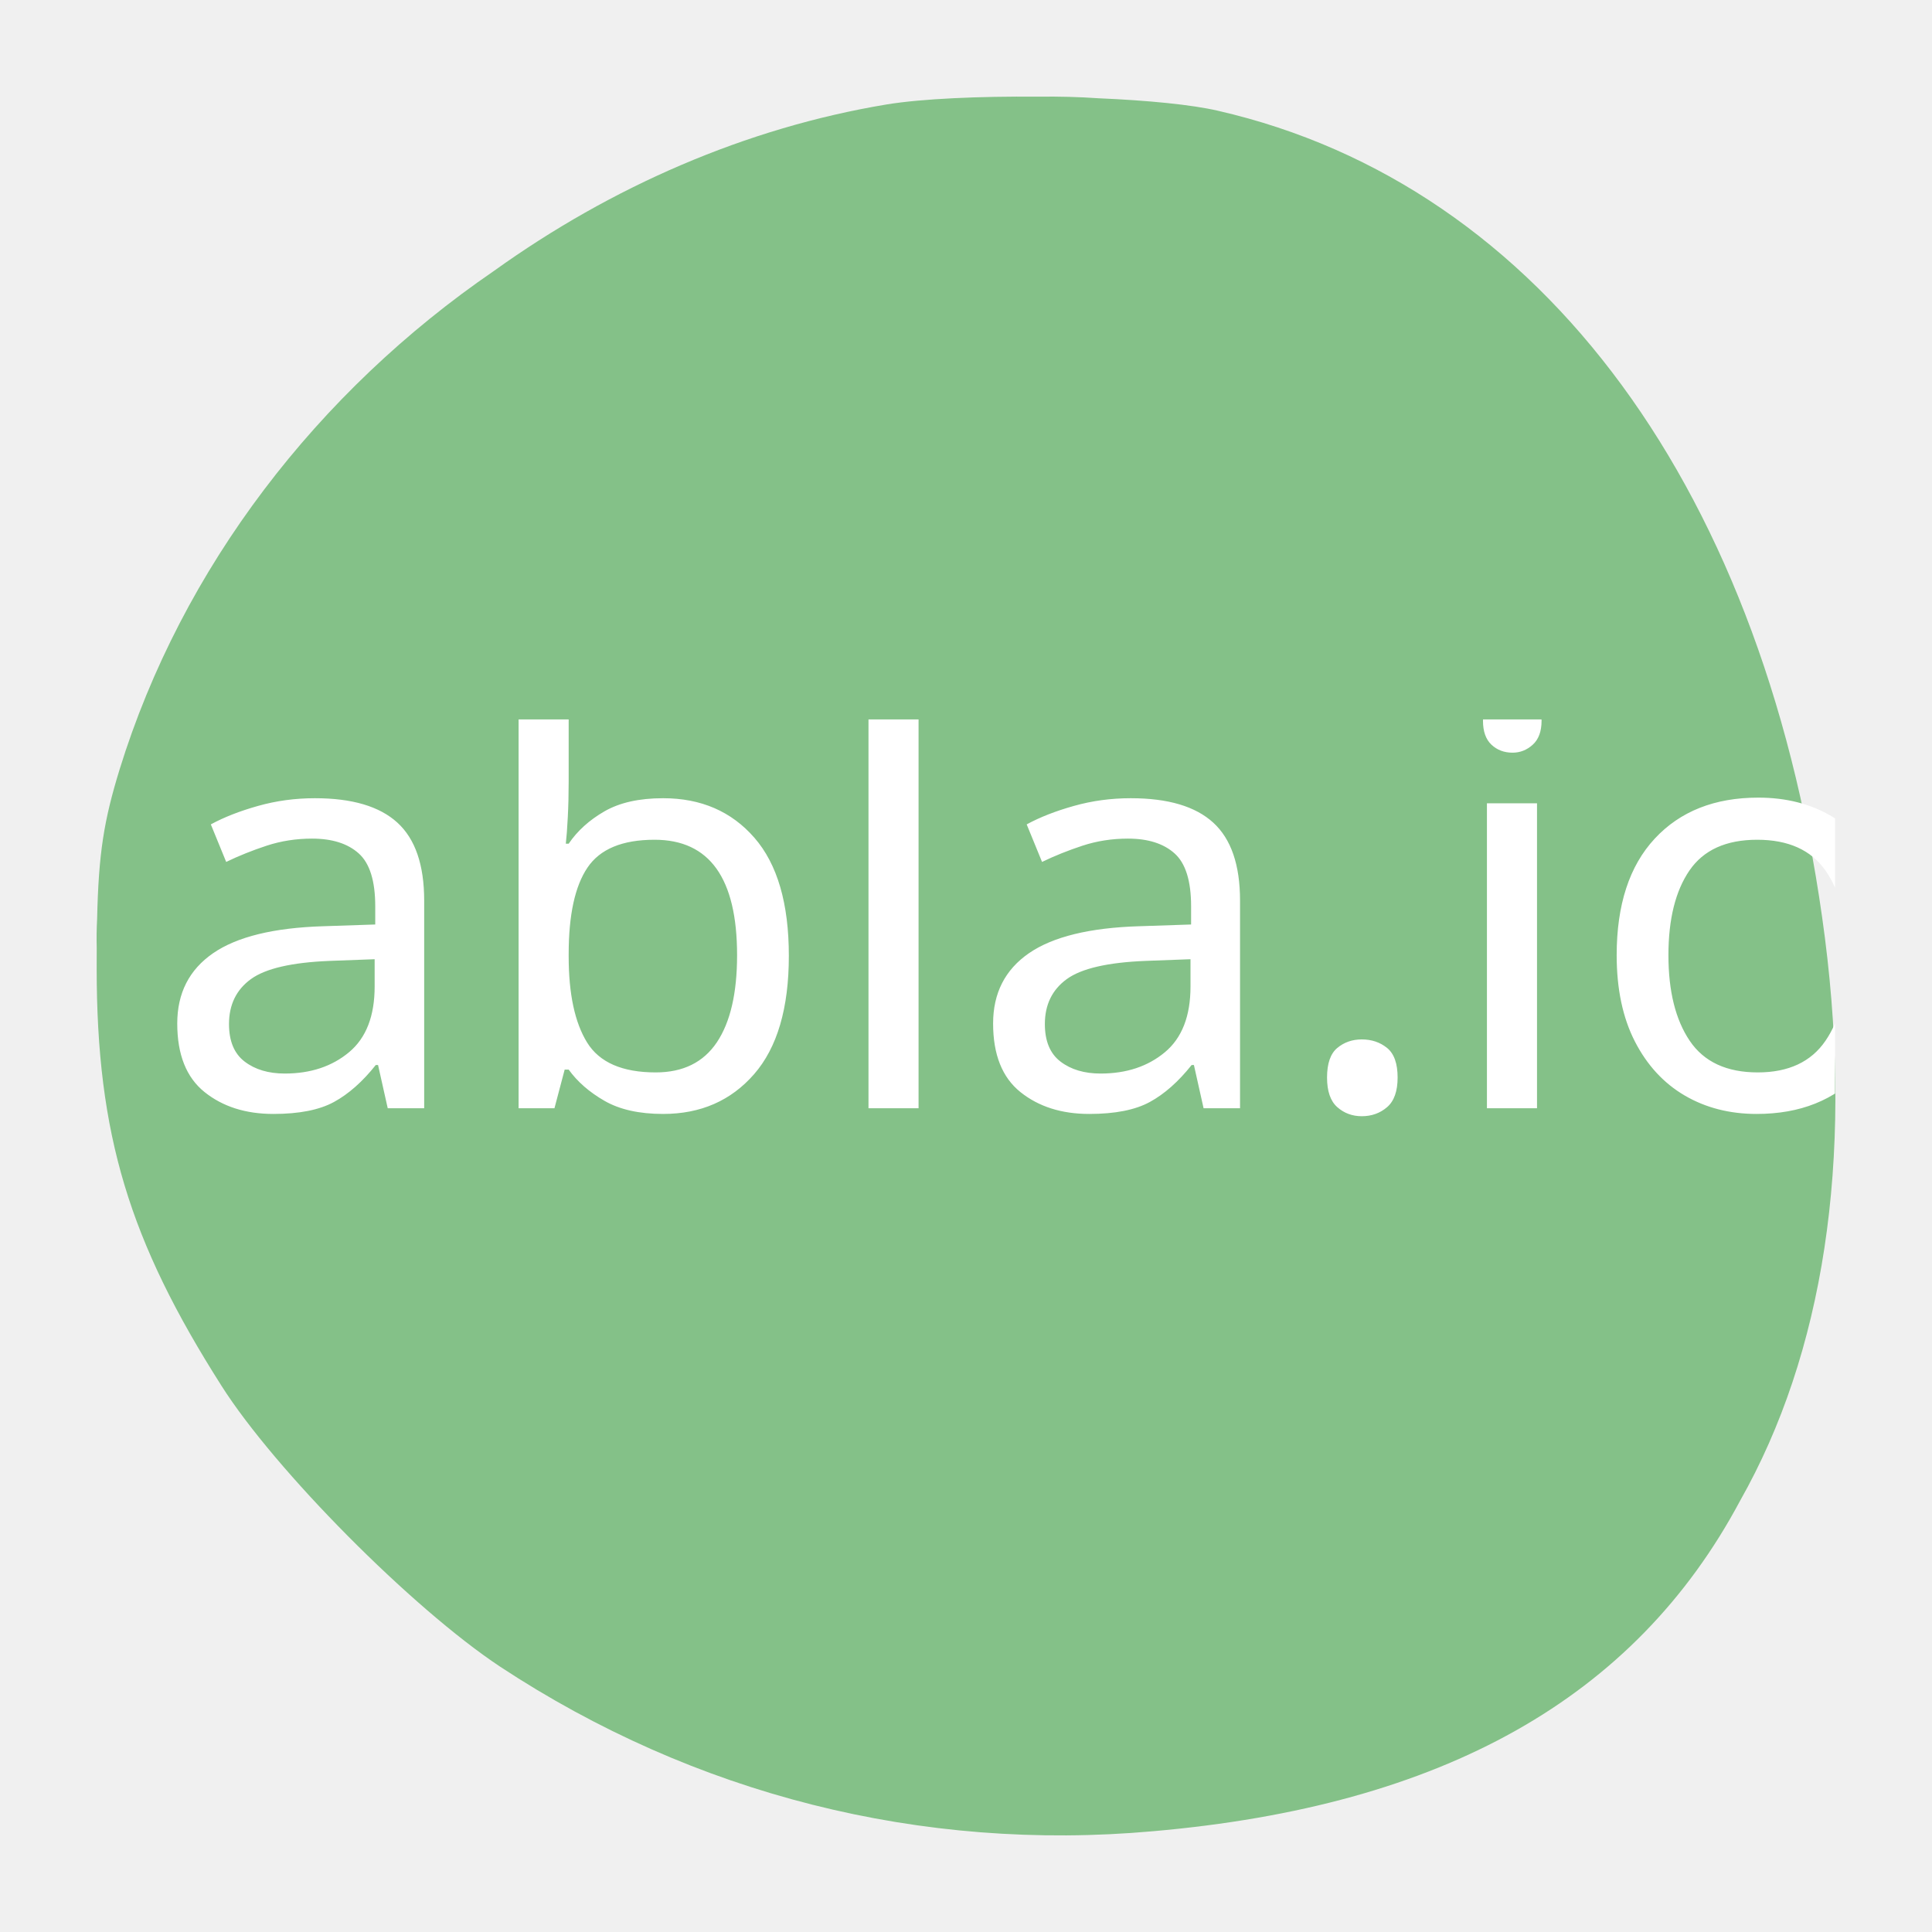
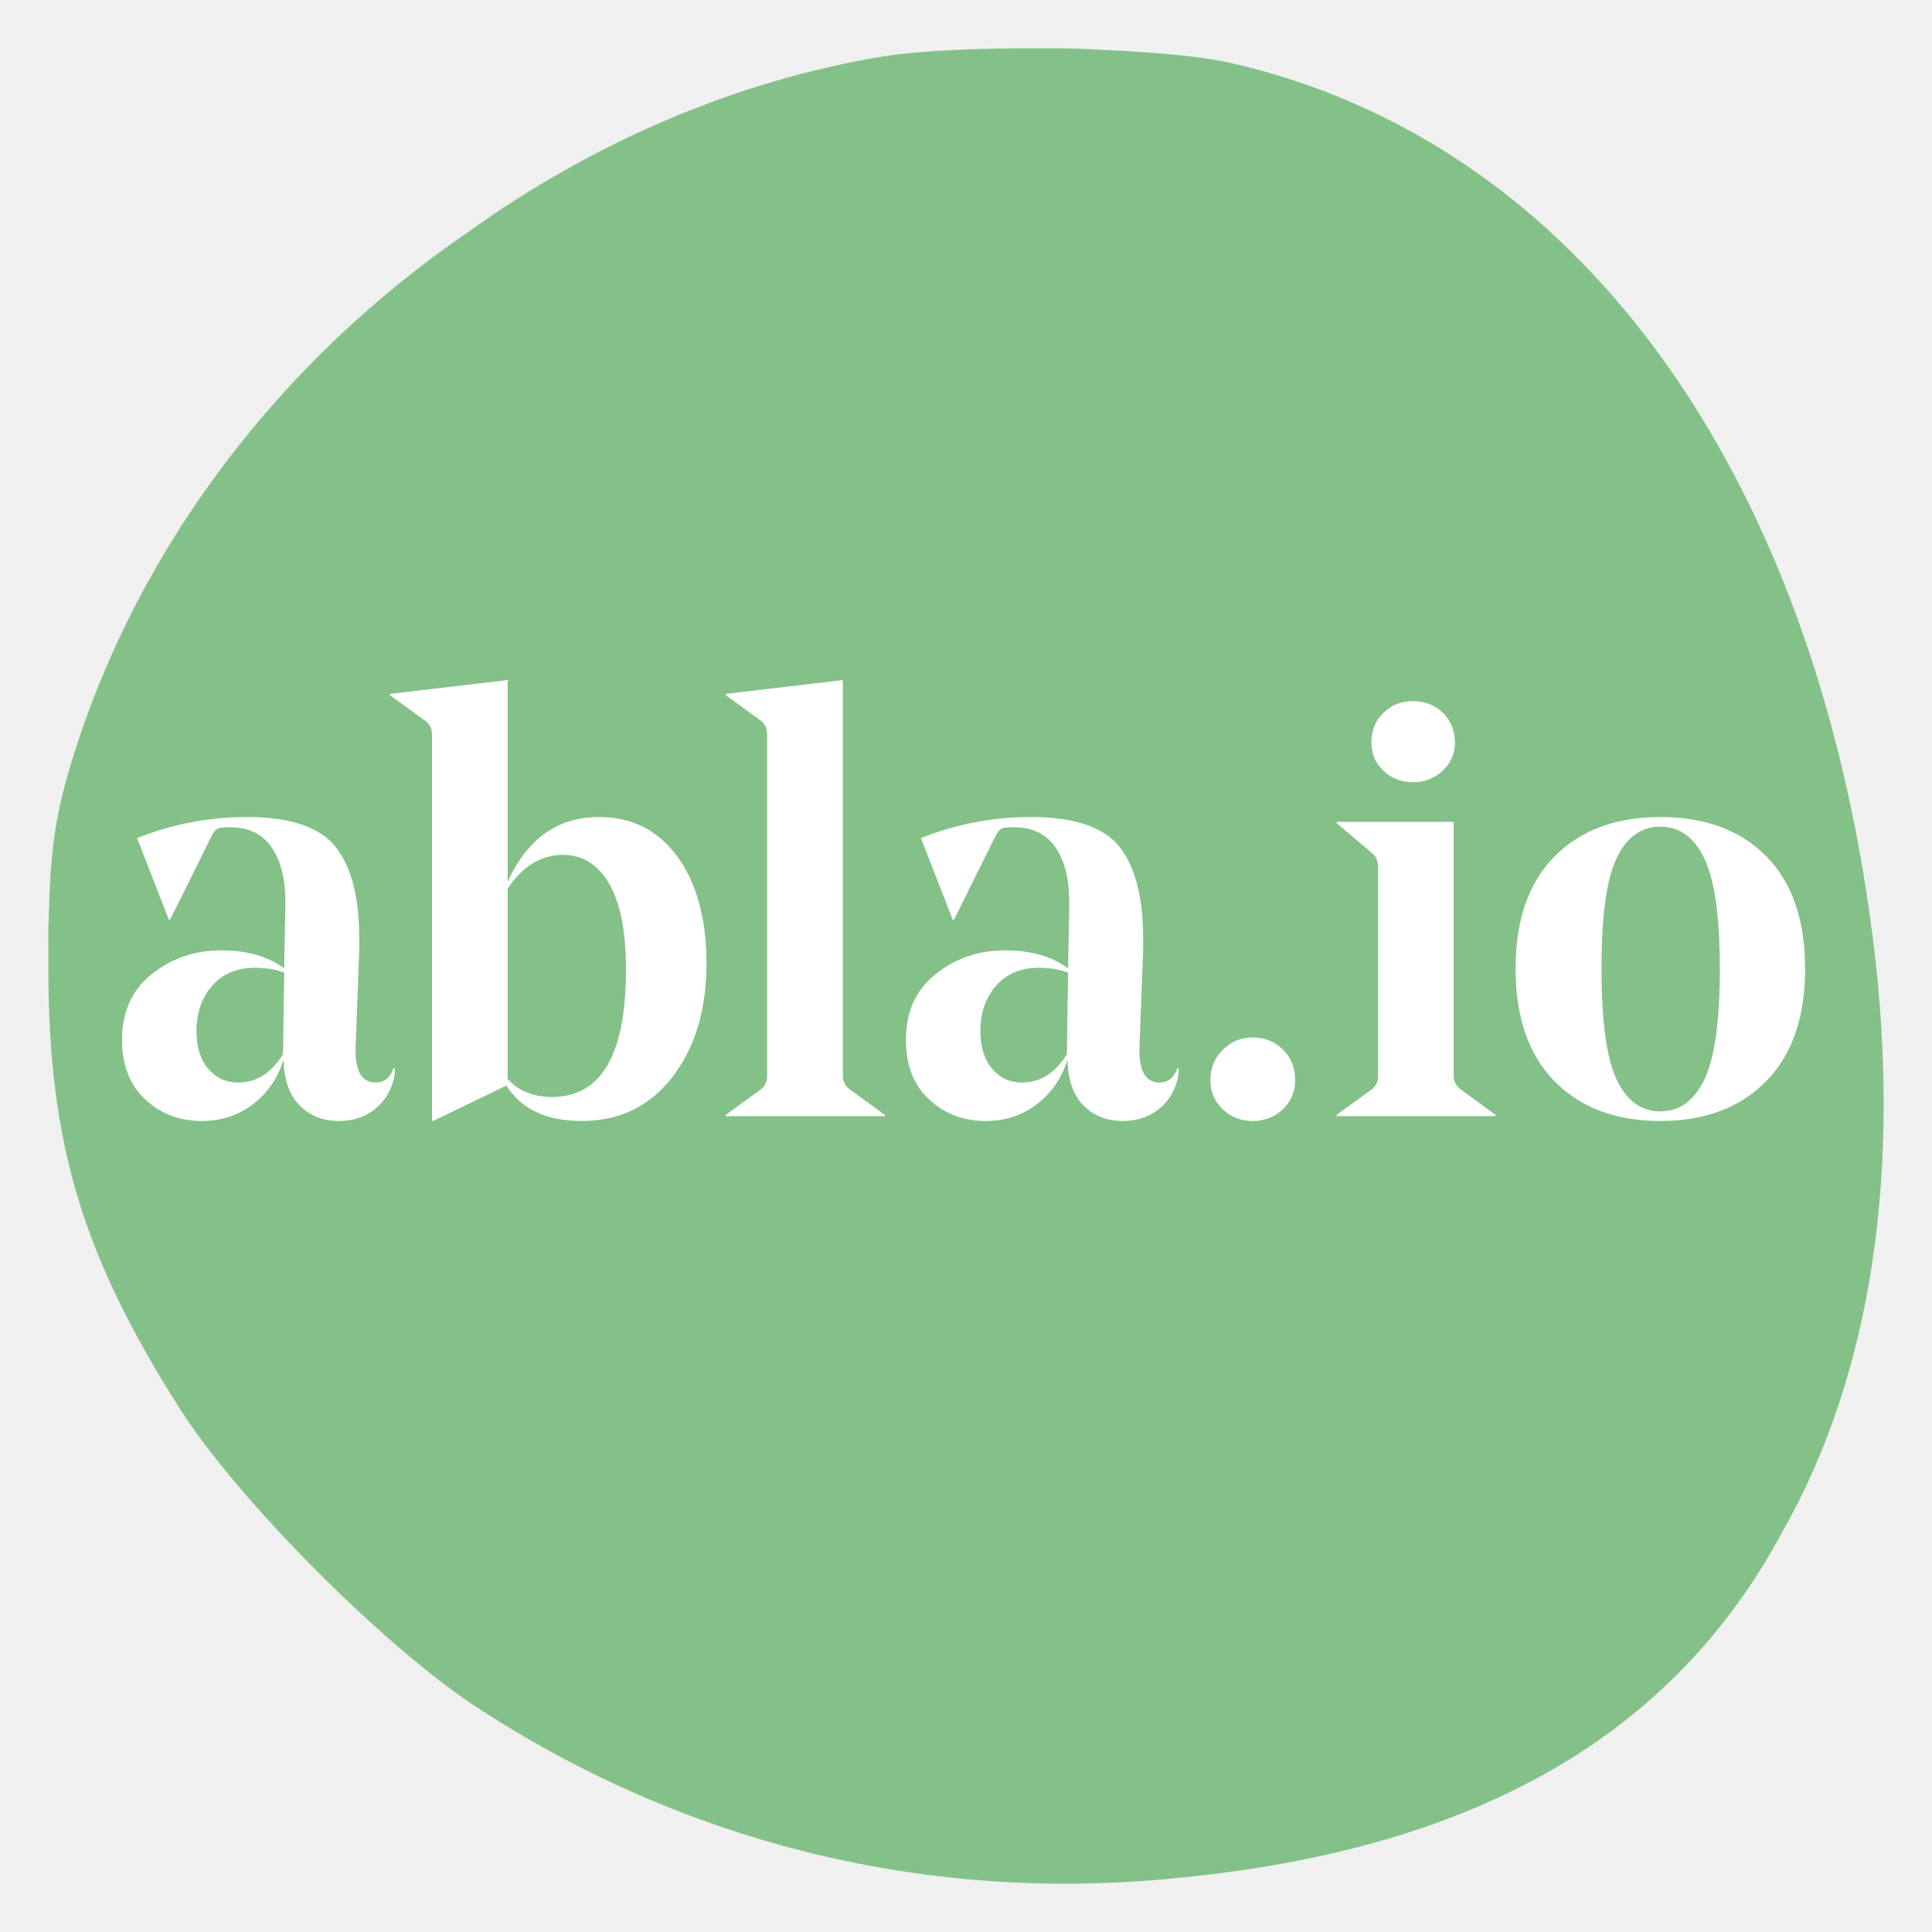
- <svg xmlns="http://www.w3.org/2000/svg" style="isolation:isolate" viewBox="0 0 1000 1000" width="1000pt" height="1000pt">
+ <svg xmlns="http://www.w3.org/2000/svg" style="isolation:isolate" viewBox="0 0 400 400" width="400pt" height="400pt">
  <defs>
-     <clipPath id="_clipPath_Lg7mqvWQsVNJ946dwL6ST19HYtbkT0Yt">
-       <rect width="1000" height="1000" />
+     <clipPath id="_clipPath_elqfK6bD0FtwzEAwWVYgavjypIUqJynP">
+       <rect width="400" height="400" />
    </clipPath>
  </defs>
-   <g clip-path="url(#_clipPath_Lg7mqvWQsVNJ946dwL6ST19HYtbkT0Yt)">
-     <rect width="1000" height="1000" style="fill:rgb(102,47,47)" fill-opacity="0" />
+   <g clip-path="url(#_clipPath_elqfK6bD0FtwzEAwWVYgavjypIUqJynP)">
+     <rect width="400" height="400" style="fill:rgb(102,47,47)" fill-opacity="0" />
    <g style="isolation:isolate">
-       <path d=" M 900.706 776.72 C 943.659 700.82 959.356 601.328 944.579 485.49 C 915.05 255.004 798.577 95.879 630.429 57.328 C 616.738 54.144 593.9 51.949 568.657 50.868 C 558.467 50.161 548.06 49.889 537.352 50.039 C 507.014 49.778 477.254 51.067 459 54.047 C 386.06 66.15 316.336 96.683 255.685 140.214 C 164.467 202.697 94.221 293.575 61.834 398.482 C 53.842 424.588 51.025 441.37 50.265 475.705 C 50.004 480.612 49.933 485.562 50.064 490.758 C 50.047 494.117 50.038 497.561 50.038 501.166 C 50.038 587.421 66.963 642.356 114.662 717.316 C 142.359 760.957 213.138 832.322 258.785 862.614 C 359.312 928.845 476.765 958.623 596.782 947.841 C 746.66 934.777 846.083 879.163 900.706 776.72 Z " fill="rgb(132,193,136)" />
-       <g clip-path="url(#_clipPath_87bovV2Rv7dgWV5KAByxyHgAIqrsU0uH)">
-         <text transform="matrix(1.636,0,0,1.636,78.195,573.636)" style="font-family:'Noe Display Medium';font-weight:400;font-size:180px;font-style:normal;fill:#ffffff;stroke:none;">abla.io</text>
-       </g>
-       <defs>
-         <clipPath id="_clipPath_87bovV2Rv7dgWV5KAByxyHgAIqrsU0uH">
-           <rect x="0" y="0" width="550" height="156" transform="matrix(1.636,0,0,1.636,50,372.364)" />
-         </clipPath>
-       </defs>
+       <path d=" M 369.187 316.837 C 387.323 284.791 393.951 242.783 387.711 193.874 C 375.243 96.557 326.066 29.371 255.07 13.094 C 249.289 11.75 239.647 10.823 228.989 10.367 C 224.686 10.068 220.292 9.953 215.771 10.017 C 202.961 9.906 190.396 10.45 182.689 11.709 C 151.892 16.819 122.453 29.711 96.845 48.09 C 58.331 74.472 28.671 112.843 14.997 157.137 C 11.622 168.159 10.433 175.245 10.112 189.742 C 10.002 191.814 9.972 193.904 10.027 196.098 C 10.02 197.516 10.016 198.97 10.016 200.492 C 10.016 236.911 17.162 260.106 37.302 291.756 C 48.996 310.182 78.88 340.314 98.154 353.104 C 140.599 381.068 190.19 393.641 240.864 389.089 C 304.145 383.572 346.124 360.091 369.187 316.837 Z " fill="rgb(132,193,136)" />
+       <path d=" M 298.676 159.582 L 298.676 159.582 L 298.676 159.582 Q 296.126 161.945 292.52 161.945 L 292.52 161.945 L 292.52 161.945 Q 288.913 161.945 286.426 159.582 L 286.426 159.582 L 286.426 159.582 Q 283.939 157.219 283.939 153.737 L 283.939 153.737 L 283.939 153.737 Q 283.939 150.006 286.426 147.581 L 286.426 147.581 L 286.426 147.581 Q 288.913 145.156 292.52 145.156 L 292.52 145.156 L 292.52 145.156 Q 296.251 145.156 298.738 147.581 L 298.738 147.581 L 298.738 147.581 Q 301.225 150.006 301.225 153.737 L 301.225 153.737 L 301.225 153.737 Q 301.225 157.219 298.676 159.582 Z  M 276.725 170.401 L 276.725 170.153 L 300.976 170.153 L 300.976 222.759 L 300.976 222.759 Q 300.976 224.375 302.344 225.495 L 302.344 225.495 L 309.682 230.842 L 309.682 231.091 L 276.725 231.091 L 276.725 230.842 L 284.063 225.495 L 284.063 225.495 Q 285.307 224.5 285.307 222.759 L 285.307 222.759 L 285.307 179.48 L 285.307 179.48 Q 285.307 177.615 284.063 176.62 L 284.063 176.62 L 276.725 170.401 Z  M 352.898 177.801 L 352.898 177.801 L 352.898 177.801 Q 349.727 171.148 343.757 171.148 L 343.757 171.148 L 343.757 171.148 Q 337.788 171.148 334.679 177.739 L 334.679 177.739 L 334.679 177.739 Q 331.57 184.33 331.57 200.497 L 331.57 200.497 L 331.57 200.497 Q 331.57 216.789 334.679 223.443 L 334.679 223.443 L 334.679 223.443 Q 337.788 230.096 343.757 230.096 L 343.757 230.096 L 343.757 230.096 Q 349.727 230.096 352.898 223.443 L 352.898 223.443 L 352.898 223.443 Q 356.069 216.789 356.069 200.622 L 356.069 200.622 L 356.069 200.622 Q 356.069 184.455 352.898 177.801 Z  M 365.645 223.878 L 365.645 223.878 L 365.645 223.878 Q 357.562 232.086 343.757 232.086 L 343.757 232.086 L 343.757 232.086 Q 329.953 232.086 321.869 223.878 L 321.869 223.878 L 321.869 223.878 Q 313.786 215.67 313.786 200.497 L 313.786 200.497 L 313.786 200.497 Q 313.786 185.449 321.869 177.304 L 321.869 177.304 L 321.869 177.304 Q 329.953 169.158 343.757 169.158 L 343.757 169.158 L 343.757 169.158 Q 357.686 169.158 365.708 177.304 L 365.708 177.304 L 365.708 177.304 Q 373.729 185.449 373.729 200.622 L 373.729 200.622 L 373.729 200.622 Q 373.729 215.67 365.645 223.878 Z  M 58.84 200.497 L 58.84 200.497 L 59.089 187.191 L 59.089 186.693 L 59.089 186.693 Q 59.089 179.604 56.229 175.438 L 56.229 175.438 L 56.229 175.438 Q 53.368 171.272 47.648 171.272 L 47.648 171.272 L 47.648 171.272 Q 45.658 171.272 45.098 171.521 L 45.098 171.521 L 45.098 171.521 Q 44.539 171.769 43.917 172.889 L 43.917 172.889 L 35.211 190.424 L 34.963 190.424 L 28.371 173.511 L 28.371 173.511 Q 39.44 169.158 51.13 169.158 L 51.13 169.158 L 51.13 169.158 Q 63.317 169.158 68.541 174.257 L 68.541 174.257 L 68.541 174.257 Q 74.386 180.351 74.386 194.279 L 74.386 194.279 L 74.386 196.518 L 73.64 216.292 L 73.64 216.292 Q 73.267 224.127 77.744 224.127 L 77.744 224.127 L 77.744 224.127 Q 80.48 224.127 81.475 221.142 L 81.475 221.142 L 81.723 221.142 L 81.723 221.142 Q 81.848 223.132 80.853 225.37 L 80.853 225.37 L 80.853 225.37 Q 79.609 228.355 76.811 230.22 L 76.811 230.22 L 76.811 230.22 Q 74.013 232.086 70.157 232.086 L 70.157 232.086 L 70.157 232.086 Q 65.183 232.086 62.012 228.852 L 62.012 228.852 L 62.012 228.852 Q 58.84 225.619 58.716 219.401 L 58.716 219.401 L 58.716 219.401 Q 56.851 225.246 52.311 228.666 L 52.311 228.666 L 52.311 228.666 Q 47.772 232.086 41.803 232.086 L 41.803 232.086 L 41.803 232.086 Q 34.838 232.086 30.05 227.609 L 30.05 227.609 L 30.05 227.609 Q 25.262 223.132 25.262 215.297 L 25.262 215.297 L 25.262 215.297 Q 25.262 206.591 31.418 201.679 L 31.418 201.679 L 31.418 201.679 Q 37.574 196.767 45.782 196.767 L 45.782 196.767 L 45.782 196.767 Q 53.866 196.767 58.84 200.497 Z  M 52.747 200.373 L 52.747 200.373 L 52.747 200.373 Q 47.15 200.373 43.917 204.104 L 43.917 204.104 L 43.917 204.104 Q 40.683 207.835 40.683 213.431 L 40.683 213.431 L 40.683 213.431 Q 40.683 218.406 43.108 221.266 L 43.108 221.266 L 43.108 221.266 Q 45.533 224.127 49.264 224.127 L 49.264 224.127 L 49.264 224.127 Q 54.985 224.127 58.592 218.281 L 58.592 218.281 L 58.84 201.368 L 58.84 201.368 Q 56.229 200.373 52.747 200.373 Z  M 80.728 143.663 L 105.104 140.803 L 105.104 182.589 L 105.104 182.589 Q 111.197 169.158 124.007 169.158 L 124.007 169.158 L 124.007 169.158 Q 134.329 169.158 140.299 177.428 L 140.299 177.428 L 140.299 177.428 Q 146.268 185.698 146.268 199.503 L 146.268 199.503 L 146.268 199.503 Q 146.268 213.804 139.241 222.945 L 139.241 222.945 L 139.241 222.945 Q 132.215 232.086 120.4 232.086 L 120.4 232.086 L 120.4 232.086 Q 109.456 232.086 104.855 224.748 L 104.855 224.748 L 89.683 232.086 L 89.434 232.086 L 89.434 152.12 L 89.434 152.12 Q 89.434 150.255 88.066 149.26 L 88.066 149.26 L 80.728 143.912 L 80.728 143.663 Z  M 116.545 176.993 L 116.545 176.993 L 116.545 176.993 Q 109.829 176.993 105.104 183.957 L 105.104 183.957 L 105.104 223.38 L 105.104 223.38 Q 108.461 227.111 114.307 227.111 L 114.307 227.111 L 114.307 227.111 Q 129.603 227.111 129.603 200.746 L 129.603 200.746 L 129.603 200.746 Q 129.603 188.932 126.121 182.962 L 126.121 182.962 L 126.121 182.962 Q 122.639 176.993 116.545 176.993 Z  M 150.248 143.663 L 174.499 140.803 L 174.499 222.759 L 174.499 222.759 Q 174.499 224.375 175.867 225.495 L 175.867 225.495 L 183.204 230.842 L 183.204 231.091 L 150.248 231.091 L 150.248 230.842 L 157.585 225.495 L 157.585 225.495 Q 158.829 224.5 158.829 222.759 L 158.829 222.759 L 158.829 152.12 L 158.829 152.12 Q 158.829 150.255 157.585 149.26 L 157.585 149.26 L 150.248 143.912 L 150.248 143.663 Z  M 221.135 200.497 L 221.135 200.497 L 221.384 187.191 L 221.384 186.693 L 221.384 186.693 Q 221.384 179.604 218.523 175.438 L 218.523 175.438 L 218.523 175.438 Q 215.663 171.272 209.942 171.272 L 209.942 171.272 L 209.942 171.272 Q 207.952 171.272 207.393 171.521 L 207.393 171.521 L 207.393 171.521 Q 206.833 171.769 206.211 172.889 L 206.211 172.889 L 197.506 190.424 L 197.257 190.424 L 190.666 173.511 L 190.666 173.511 Q 201.734 169.158 213.424 169.158 L 213.424 169.158 L 213.424 169.158 Q 225.612 169.158 230.835 174.257 L 230.835 174.257 L 230.835 174.257 Q 236.68 180.351 236.68 194.279 L 236.68 194.279 L 236.68 196.518 L 235.934 216.292 L 235.934 216.292 Q 235.561 224.127 240.038 224.127 L 240.038 224.127 L 240.038 224.127 Q 242.774 224.127 243.769 221.142 L 243.769 221.142 L 244.018 221.142 L 244.018 221.142 Q 244.142 223.132 243.147 225.37 L 243.147 225.37 L 243.147 225.37 Q 241.904 228.355 239.105 230.22 L 239.105 230.22 L 239.105 230.22 Q 236.307 232.086 232.452 232.086 L 232.452 232.086 L 232.452 232.086 Q 227.477 232.086 224.306 228.852 L 224.306 228.852 L 224.306 228.852 Q 221.135 225.619 221.011 219.401 L 221.011 219.401 L 221.011 219.401 Q 219.145 225.246 214.606 228.666 L 214.606 228.666 L 214.606 228.666 Q 210.067 232.086 204.097 232.086 L 204.097 232.086 L 204.097 232.086 Q 197.133 232.086 192.345 227.609 L 192.345 227.609 L 192.345 227.609 Q 187.557 223.132 187.557 215.297 L 187.557 215.297 L 187.557 215.297 Q 187.557 206.591 193.713 201.679 L 193.713 201.679 L 193.713 201.679 Q 199.869 196.767 208.077 196.767 L 208.077 196.767 L 208.077 196.767 Q 216.16 196.767 221.135 200.497 Z  M 215.041 200.373 L 215.041 200.373 L 215.041 200.373 Q 209.445 200.373 206.211 204.104 L 206.211 204.104 L 206.211 204.104 Q 202.978 207.835 202.978 213.431 L 202.978 213.431 L 202.978 213.431 Q 202.978 218.406 205.403 221.266 L 205.403 221.266 L 205.403 221.266 Q 207.828 224.127 211.559 224.127 L 211.559 224.127 L 211.559 224.127 Q 217.28 224.127 220.886 218.281 L 220.886 218.281 L 221.135 201.368 L 221.135 201.368 Q 218.523 200.373 215.041 200.373 Z  M 250.609 223.629 L 250.609 223.629 L 250.609 223.629 Q 250.609 219.898 253.159 217.349 L 253.159 217.349 L 253.159 217.349 Q 255.708 214.799 259.315 214.799 L 259.315 214.799 L 259.315 214.799 Q 263.045 214.799 265.595 217.287 L 265.595 217.287 L 265.595 217.287 Q 268.144 219.774 268.144 223.629 L 268.144 223.629 L 268.144 223.629 Q 268.144 227.236 265.595 229.661 L 265.595 229.661 L 265.595 229.661 Q 263.045 232.086 259.315 232.086 L 259.315 232.086 L 259.315 232.086 Q 255.708 232.086 253.159 229.661 L 253.159 229.661 L 253.159 229.661 Q 250.609 227.236 250.609 223.629 Z " fill="rgb(255,255,255)" />
    </g>
  </g>
</svg>
